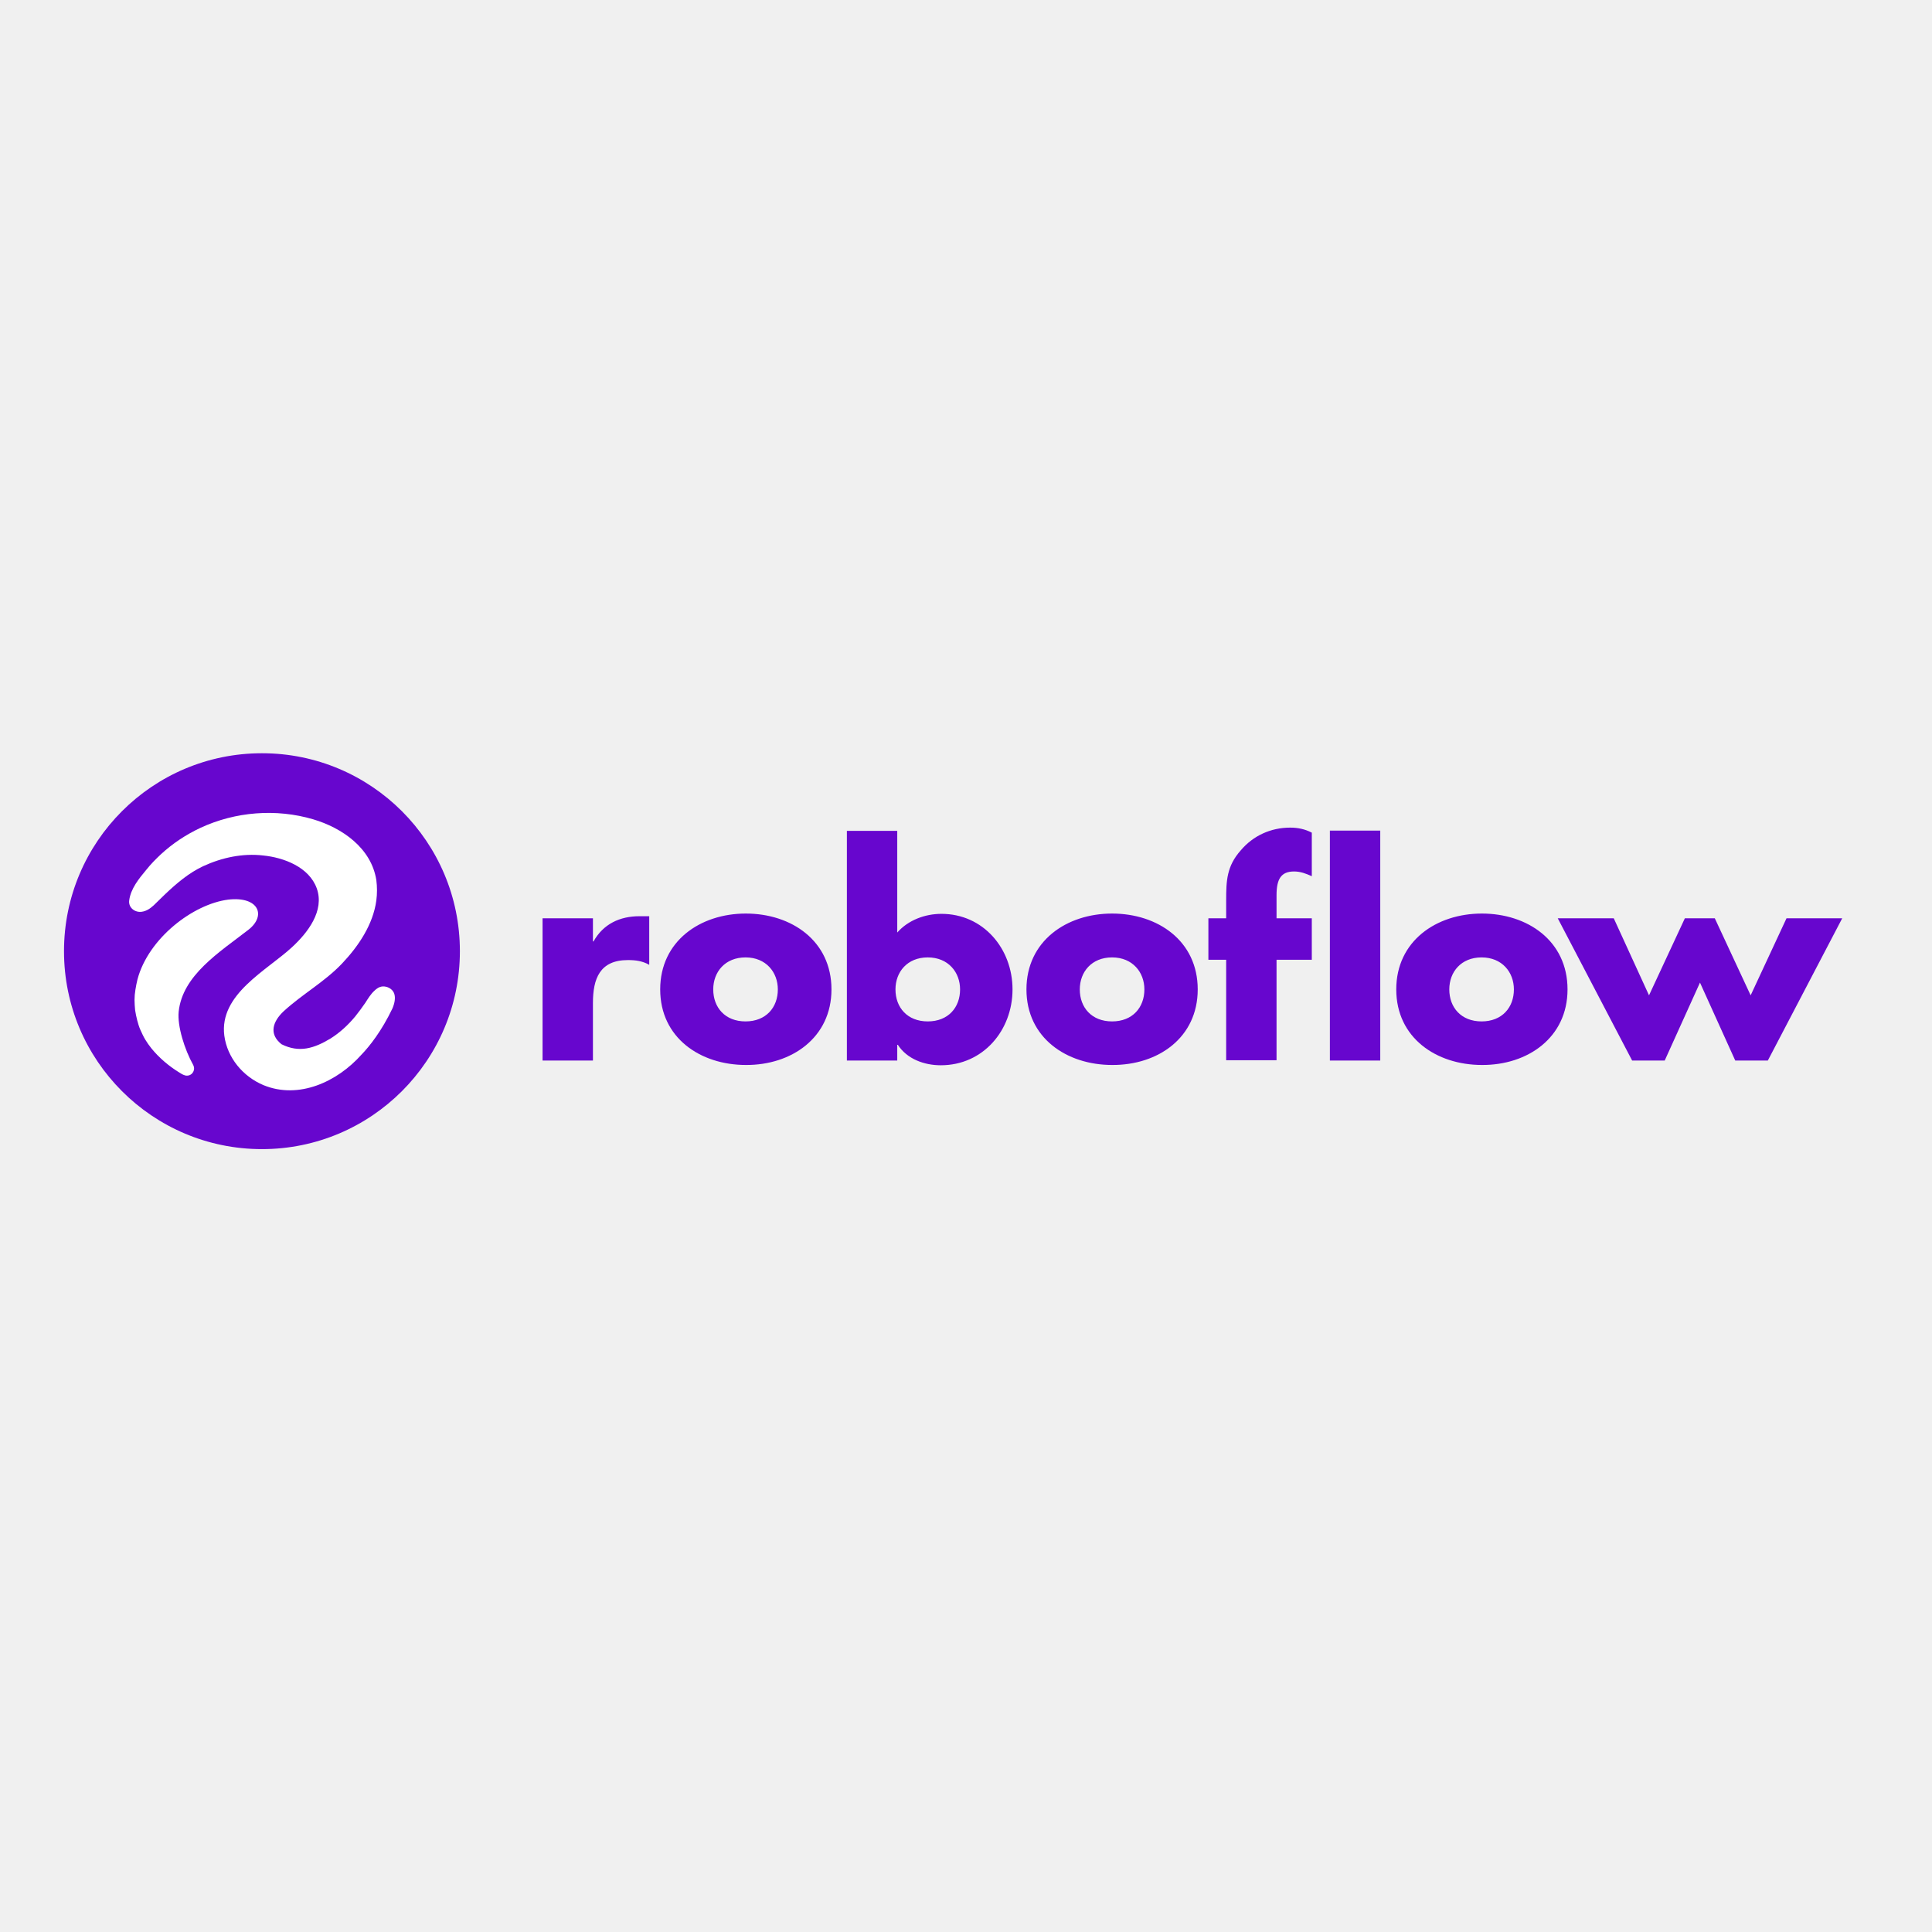
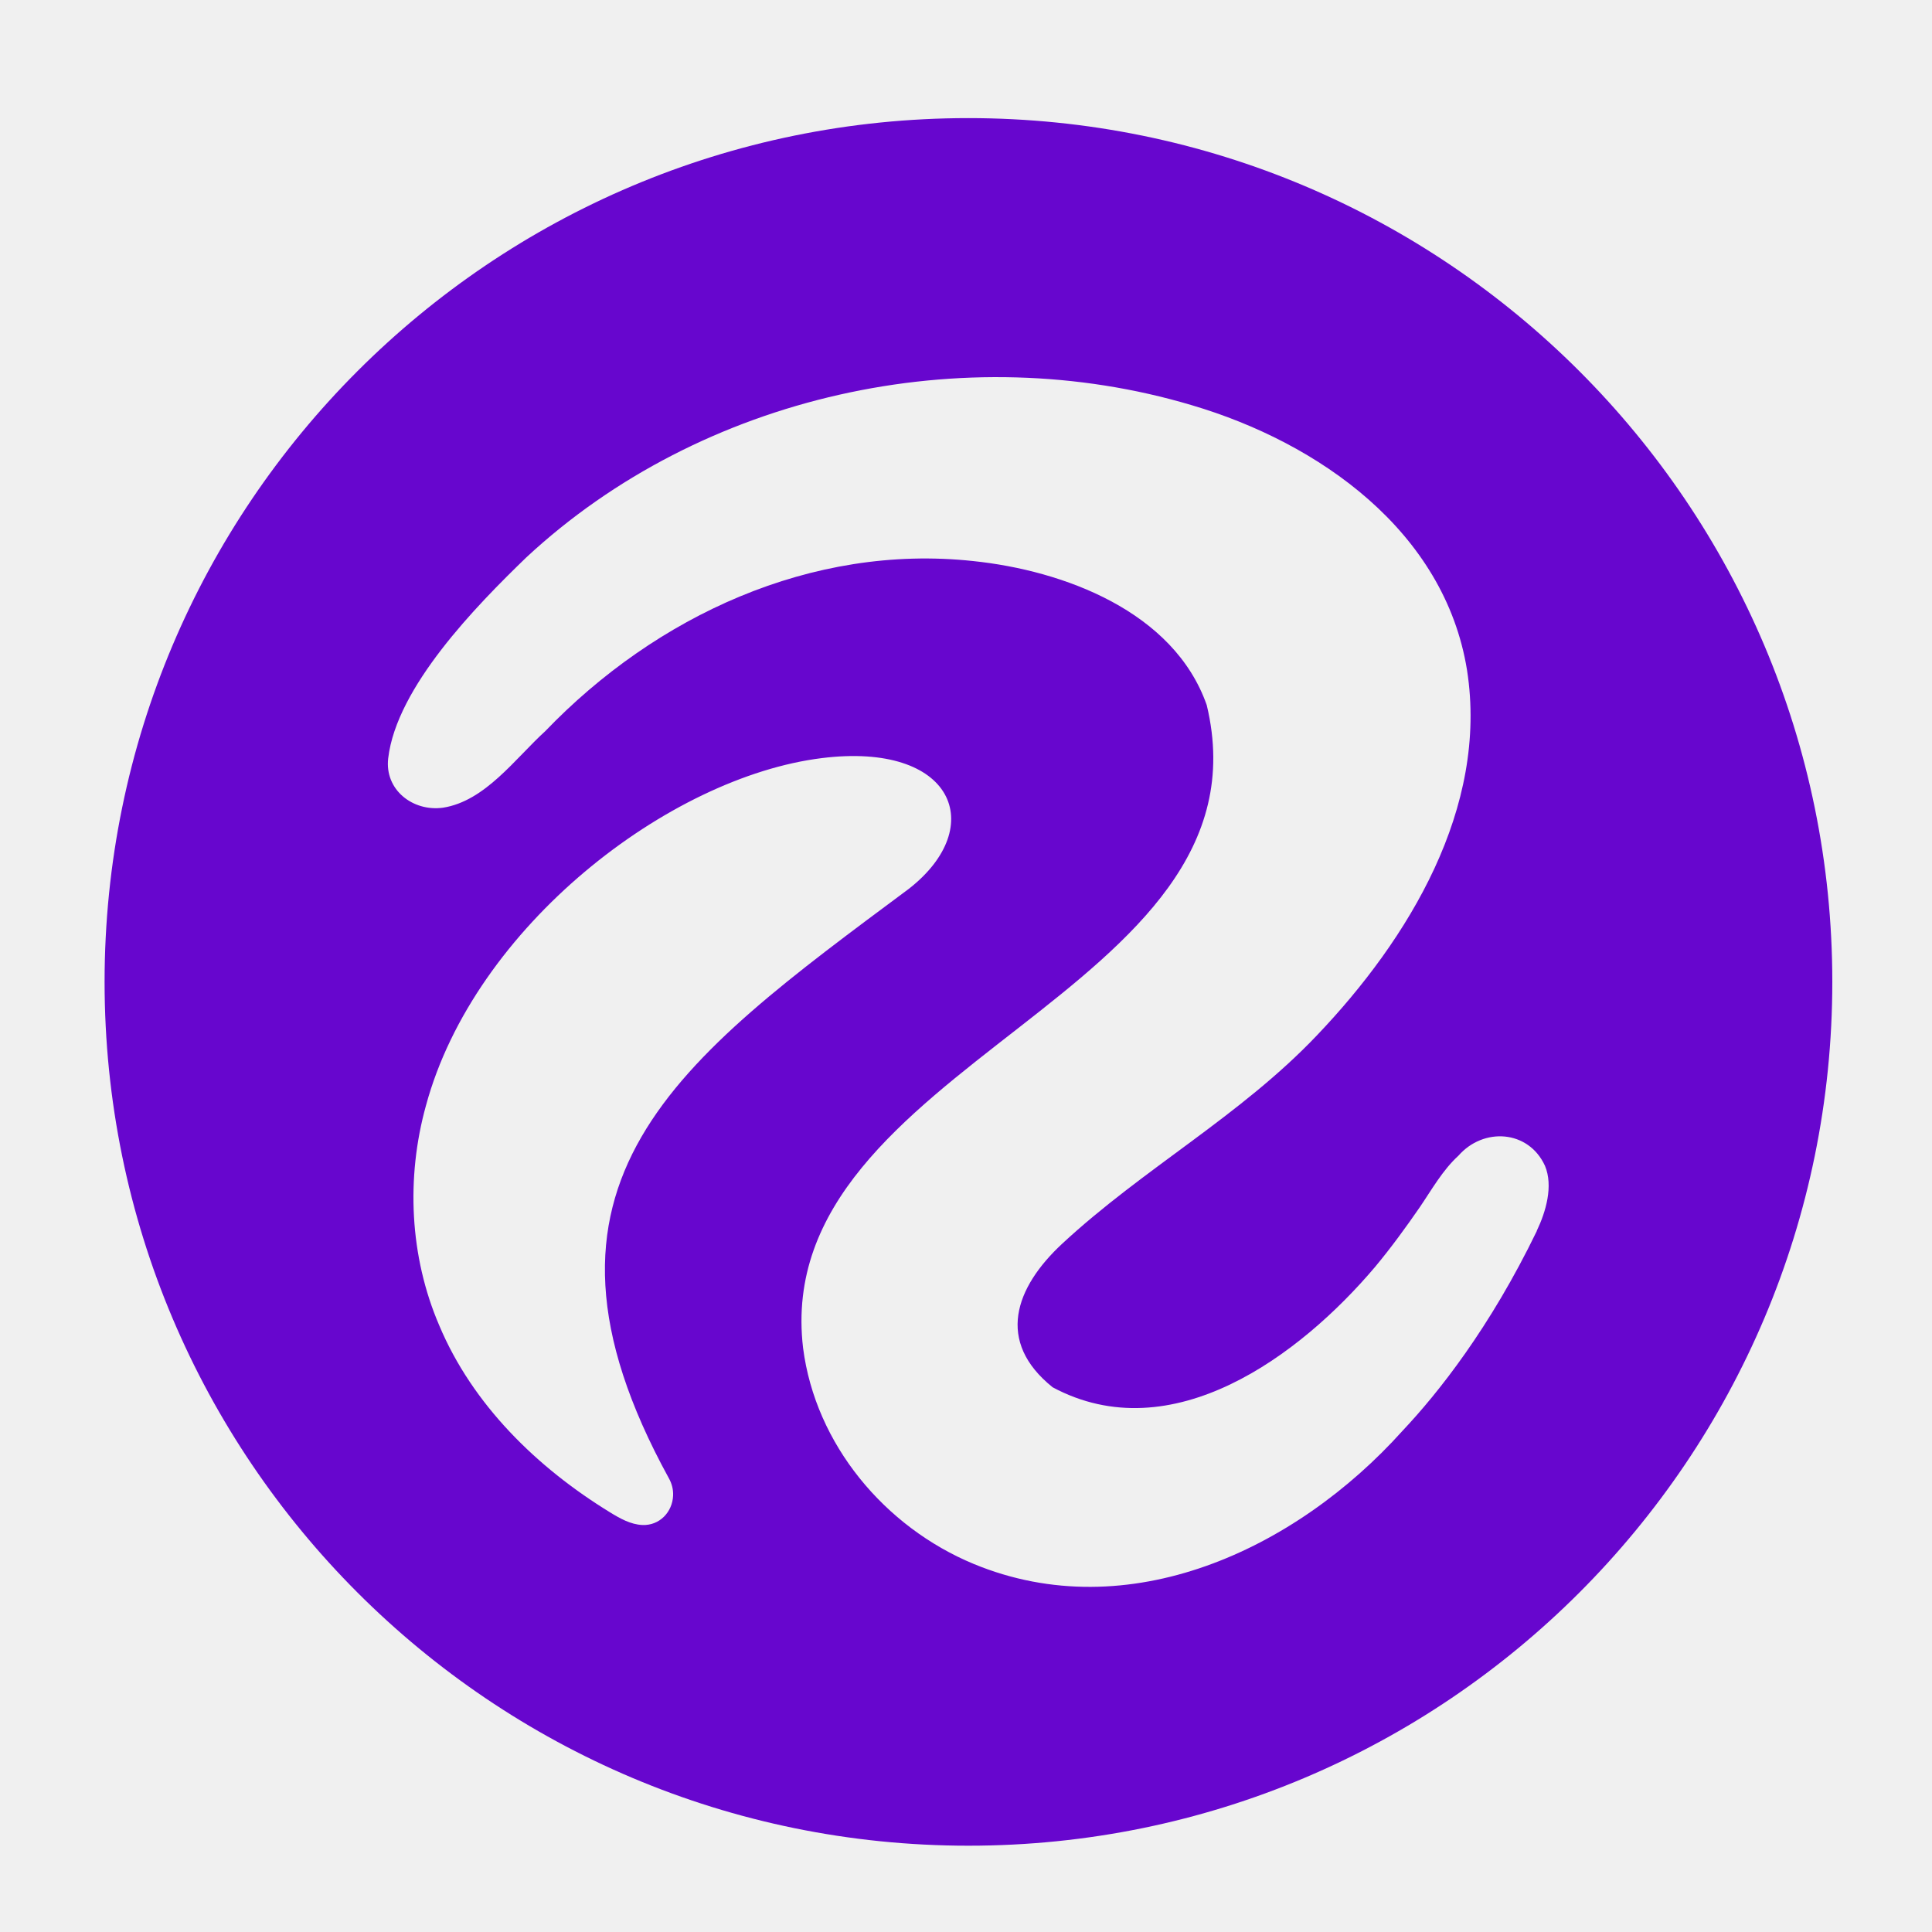
- <svg xmlns="http://www.w3.org/2000/svg" version="1.1" id="layer" x="0px" y="0px" viewBox="0 0 652 652" style="enable-background:new 0 0 652 652;" xml:space="preserve">
-   <style type="text/css">
- 	.st0{fill-rule:evenodd;clip-rule:evenodd;fill:#6706CE;}
- 	.st1{fill-rule:evenodd;clip-rule:evenodd;fill:#FFFFFF;}
- </style>
-   <path class="st0" d="M155.2,321c0,36.9-29.9,66.8-66.8,66.8c-36.9,0-66.8-29.9-66.8-66.8s29.9-66.8,66.8-66.8  C125.3,254.2,155.2,284.1,155.2,321 M200.1,309.9h-17v48h17v-19.4c0-8.2,2.3-14.5,11.8-14.5c2.6,0,4.9,0.3,7.2,1.6v-16.4h-3.3  c-6.6,0-12.2,2.6-15.5,8.5h-0.2V309.9z M280.6,333.9c0-16.4-13.5-25.6-28.9-25.6c-15.4,0-28.9,9.3-28.9,25.6  c0,16.4,13.6,25.5,28.9,25.5C267.1,359.5,280.6,350.2,280.6,333.9 M240.7,333.9c0-5.9,4-10.8,10.9-10.8c6.9,0,10.9,5,10.9,10.8  c0,6.1-4,10.8-10.9,10.8C244.7,344.7,240.7,340,240.7,333.9 M285.8,357.9h17v-5.3h0.2c3.1,4.8,8.9,6.9,14.5,6.9  c14.3,0,24.2-11.8,24.2-25.6c0-13.7-9.8-25.5-24-25.5c-5.5,0-11.2,2.1-14.9,6.3v-34.3h-17V357.9z M302.2,333.9  c0-5.9,4-10.8,10.9-10.8c6.9,0,10.9,5,10.9,10.8c0,6.1-4,10.8-10.9,10.8C306.2,344.7,302.2,340,302.2,333.9 M404.2,333.9  c0-16.4-13.5-25.6-28.9-25.6s-28.9,9.3-28.9,25.6c0,16.4,13.6,25.5,28.9,25.5C390.8,359.5,404.2,350.2,404.2,333.9 M364.4,333.9  c0-5.9,4-10.8,10.9-10.8c6.9,0,10.9,5,10.9,10.8c0,6.1-4,10.8-10.9,10.8C368.4,344.7,364.4,340,364.4,333.9 M430.8,323.9h11.9v-14  h-11.9v-7.8c0-5.4,1.5-8,5.9-8c2.2,0,4,0.7,6,1.6V281c-2.3-1.2-4.7-1.7-7.3-1.7c-6.5,0-12.5,2.7-16.7,7.7  c-4.7,5.3-4.9,10.2-4.9,16.8v6.1h-6v14h6v33.9h17V323.9z M465.8,280.3h-17v77.6h17V280.3z M529,333.9c0-16.4-13.5-25.6-28.9-25.6  s-28.9,9.3-28.9,25.6c0,16.4,13.6,25.5,28.9,25.5C515.5,359.5,529,350.2,529,333.9 M489.1,333.9c0-5.9,4-10.8,10.9-10.8  c6.9,0,10.9,5,10.9,10.8c0,6.1-4,10.8-10.9,10.8C493.1,344.7,489.1,340,489.1,333.9 M544.6,309.9h-18.9l25.1,48h11l11.9-26.3  l11.9,26.3h11l25.1-48h-18.8l-12.1,26l-12.1-26h-10.1l-12.1,26L544.6,309.9z" />
-   <path class="st1" d="M83.8,313.8c-9.8,7.6-22.2,15.3-23.5,27.6c-0.5,4.9,2,12.8,4.9,18c0.2,0.4,0.3,0.8,0.3,1.3  c-0.1,1.3-1.1,2.3-2.4,2.3c-0.9,0-1.7-0.5-2.5-1c-3.6-2.2-6.9-5-9.5-8.2c-0.8-1-1.5-2-2.1-3c-0.6-1-1.1-2.1-1.6-3.2  c-0.5-1.1-0.8-2.2-1.1-3.3c-0.3-1.1-0.5-2.2-0.7-3.4c-0.1-1.1-0.2-2.3-0.2-3.4c0-1.2,0.1-2.3,0.3-3.5c0.2-1.2,0.4-2.3,0.7-3.5  c3.7-13.9,18.8-25.4,30.6-26.9C87.3,302.4,90,309,83.8,313.8 M133,335.2c-0.6-1.5-2.3-2.4-3.9-2.3c-1.1,0.1-2,0.7-2.8,1.5  c-1.2,1.1-2.1,2.6-3,4c-1.1,1.6-2.2,3.1-3.4,4.6c-2.4,2.9-5.2,5.5-8.4,7.5c-5.5,3.3-10.5,4.9-16.5,1.9c-4.4-3.5-2.9-7.7,0.7-11.1  c6.3-5.8,13.8-9.9,19.7-16.1c5.6-5.9,10.5-13.2,11.6-21.3c0.3-2.3,0.3-4.6,0-6.9c-1.7-10.8-11.5-17.6-21.3-20.5  c-12.5-3.7-26.3-2.6-38.1,2.9c-4.9,2.3-9.4,5.3-13.3,8.9c-1.7,1.6-3.4,3.3-4.9,5.2c-2.5,3-5.3,6.4-5.8,10.4  c-0.3,2.4,1.9,4.1,4.2,3.8c1.6-0.2,2.9-1.1,4.1-2.2c1.3-1.2,2.5-2.5,3.8-3.7c3.9-3.7,8-7.2,12.9-9.5c6.3-2.9,13.3-4.4,20.2-3.6  c7,0.7,15.5,3.9,18.1,11.1c2.7,7.6-3.1,15-8.3,19.8c-8.5,7.9-24.7,15.9-22.9,29.9c1,7.5,6.3,13.8,13.2,16.7  c11.9,4.9,24.9-1.1,33.1-10.3c2.8-2.9,6.8-8,10.4-15.5C133.1,338.8,133.6,336.8,133,335.2" />
+ <svg xmlns="http://www.w3.org/2000/svg" id="Layer_1" data-name="Layer 1" viewBox="0 0 150 150">
+   <defs>
+     <style>
+       .cls-1 {
+         fill: #6706ce;
+       }
+ 
+       .cls-2 {
+         fill: none;
+       }
+     </style>
+   </defs>
+   <g id="Layer_2" data-name="Layer 2">
+     <path class="cls-2" d="M0,0H150V150H0V0Z" />
+   </g>
+   <path class="cls-1" d="M75.18,9.17C38.14,9.17,8.12,39.19,8.12,76.23s30.03,67.07,67.07,67.07,67.07-30.03,67.07-67.07S112.23,9.17,75.18,9.17Zm-23.25,105.6c.23,.41,.35,.87,.33,1.34-.05,1.29-1.06,2.35-2.39,2.29-.91-.04-1.74-.51-2.52-.99-5.64-3.46-10.66-8.34-13.25-14.51-2.3-5.35-2.58-11.47-1.03-17.06,3.77-13.92,18.88-25.51,30.73-26.98,10.24-1.28,12.95,5.32,6.76,10.15-17.92,13.34-31.24,22.78-18.63,45.76Zm67.39-19.2c-3.64,7.52-7.65,12.57-10.44,15.53-8.3,9.24-21.29,15.29-33.29,10.32-6.89-2.86-12.28-9.27-13.24-16.77-2.61-22.16,36.74-27.43,31.34-49.91-2.56-7.28-11.12-10.45-18.14-11.18-12.55-1.35-24.63,4.27-33.22,13.21-2.33,2.12-4.66,5.43-7.94,5.94-2.33,.32-4.54-1.38-4.25-3.84,.65-5.52,6.81-11.81,10.73-15.6,13.59-12.63,33.95-17.09,51.66-11.81,9.86,2.91,19.63,9.77,21.37,20.57,1.67,10.7-4.53,20.88-11.64,28.34-5.94,6.26-13.51,10.36-19.79,16.19-3.67,3.41-5.17,7.6-.74,11.15,9.23,4.94,19.17-2.41,25.05-9.37,1.23-1.48,2.36-3.03,3.45-4.61,.92-1.35,1.78-2.89,3-4,1.94-2.22,5.44-2.01,6.72,.78,.66,1.57,.07,3.58-.64,5.06Z" />
</svg>
